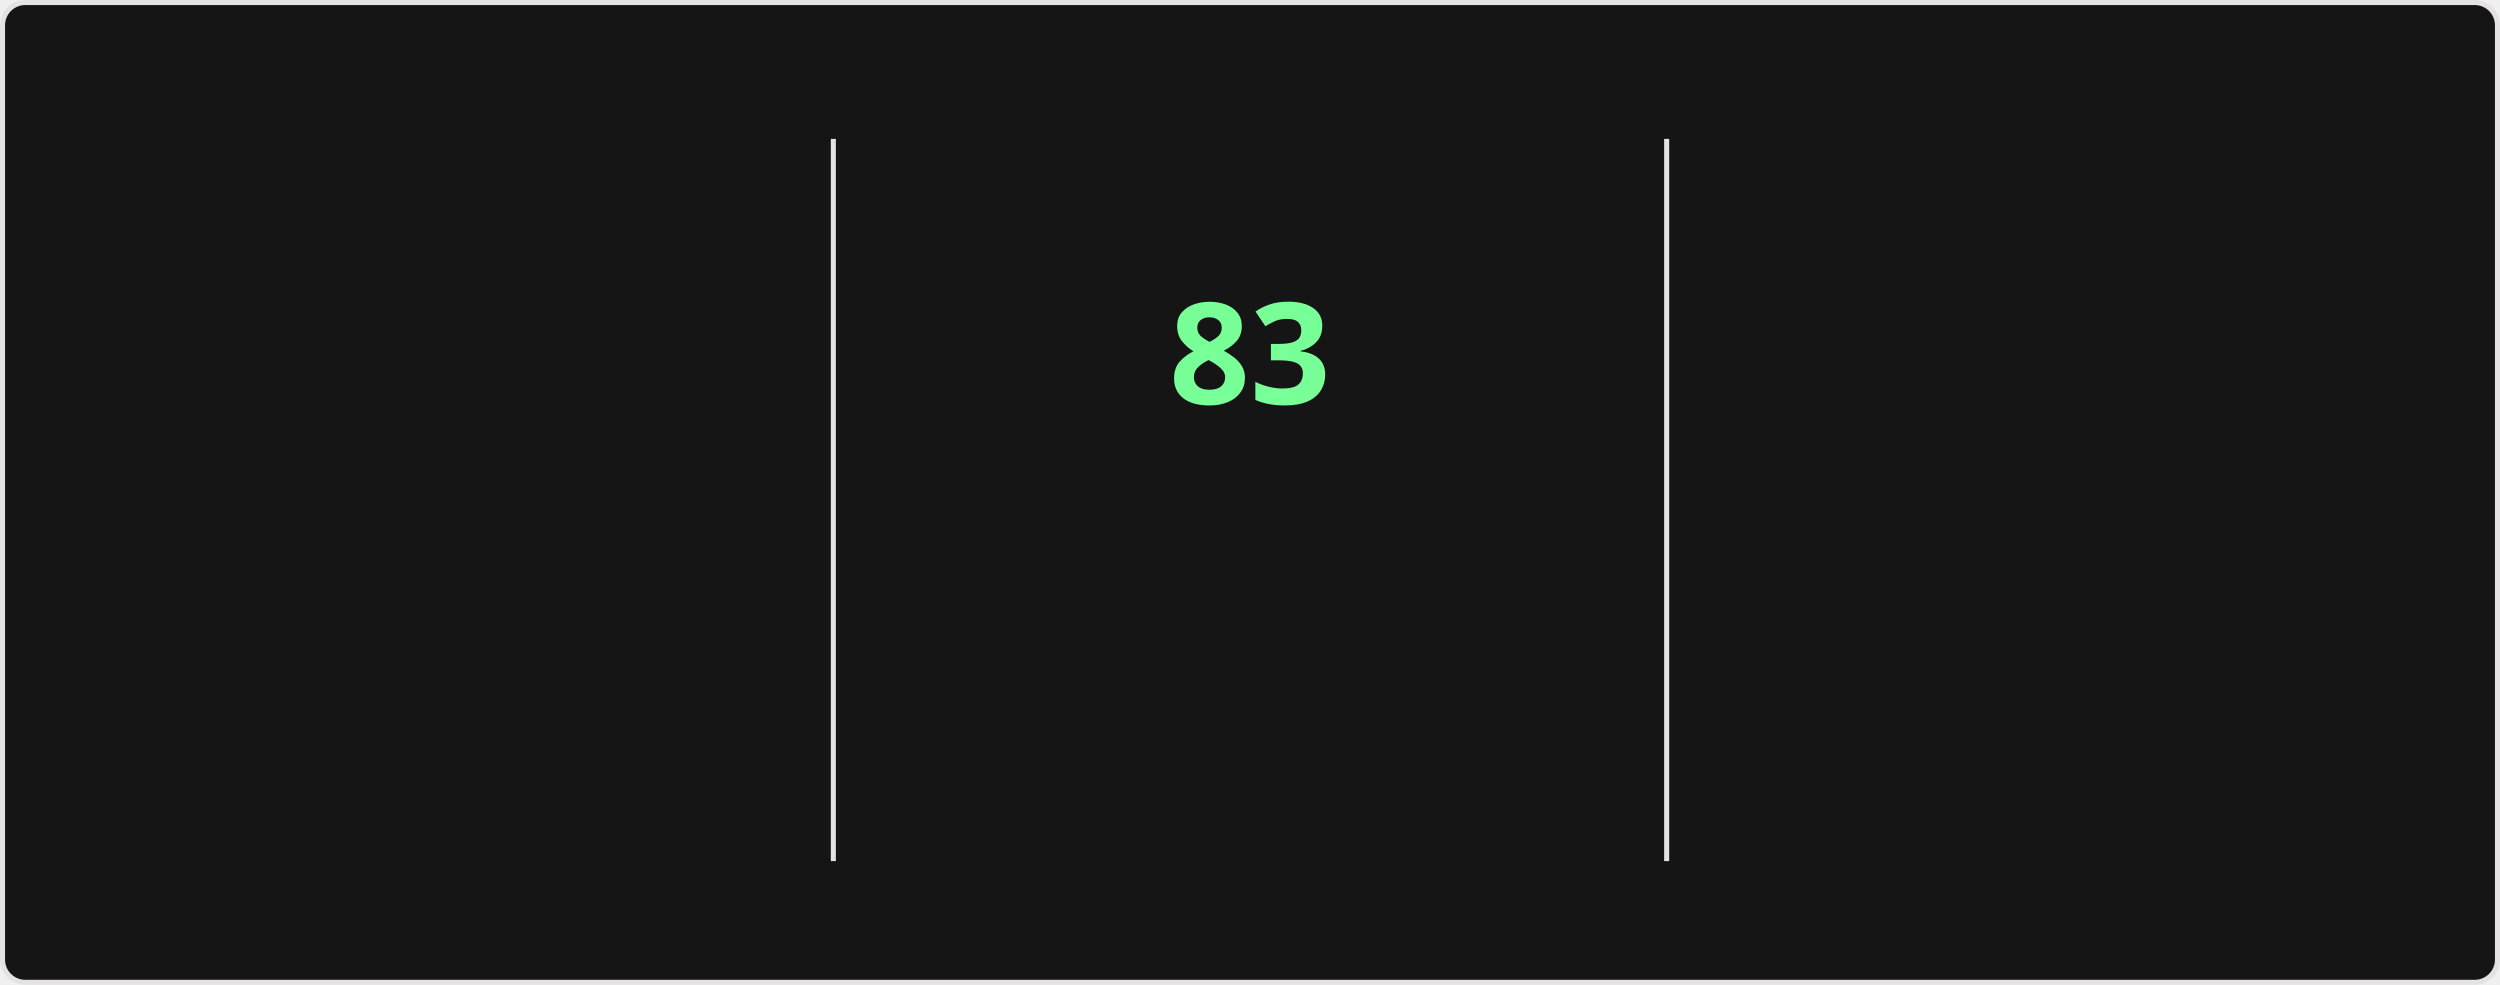
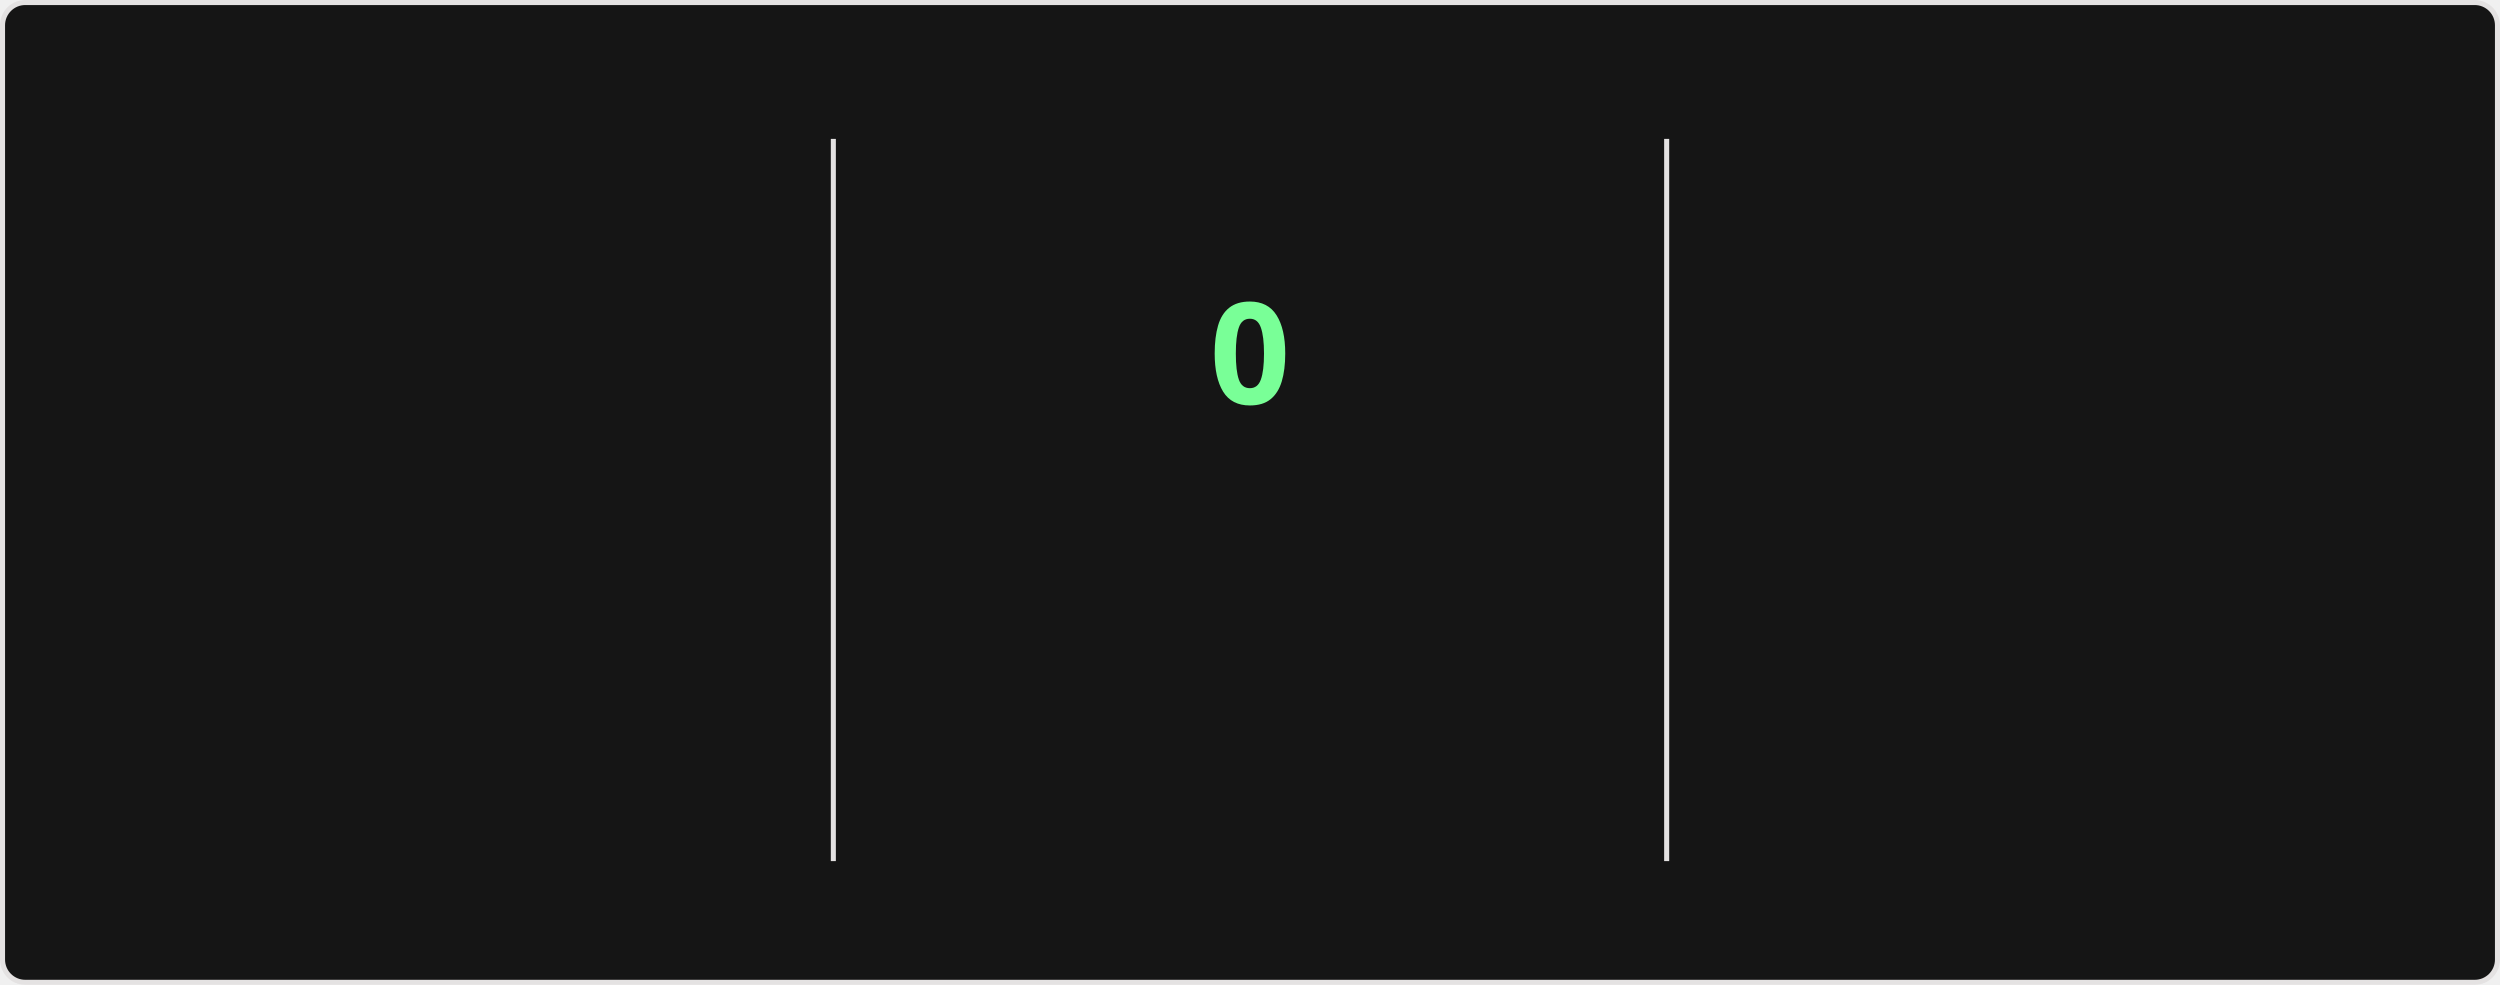
<svg xmlns="http://www.w3.org/2000/svg" style="isolation: isolate" viewBox="0 0 495 195" width="495px" height="195px" direction="ltr">
  <style>
    @keyframes currstreak {
      0% { font-size: 3px; opacity: 0.2; }
      80% { font-size: 34px; opacity: 1; }
      100% { font-size: 28px; opacity: 1; }
    }
    @keyframes fadein {
      0% { opacity: 0; }
      100% { opacity: 1; }
    }
    .big-number {
      font-family: "Segoe UI", Ubuntu, sans-serif;
      font-weight: 700;
      font-size: 28px;
      fill: #fff;
    }
    .label {
      font-family: "Segoe UI", Ubuntu, sans-serif;
      font-weight: 400;
      font-size: 14px;
      fill: #fff;
    }
    .range-text {
      font-family: "Segoe UI", Ubuntu, sans-serif;
      font-weight: 400;
      font-size: 12px;
      fill: #9f9f9f;
    }
    .current-streak-num {
      font-family: "Segoe UI", Ubuntu, sans-serif;
      font-weight: 700;
      font-size: 28px;
      fill: #79ff97;
    }</style>
  <defs>
    <clipPath id="outer_rectangle">
      <rect width="495" height="195" rx="4.5" />
    </clipPath>
    <mask id="mask_out_ring_behind_fire">
      <rect width="495" height="195" fill="white" />
      <ellipse id="mask-ellipse" cx="247.5" cy="32" rx="13" ry="18" fill="black" />
    </mask>
  </defs>
  <g clip-path="url(#outer_rectangle)">
    <g style="isolation: isolate">
      <rect fill="#151515" rx="4.5" x="0.5" y="0.5" width="494" height="194" stroke="#e4e2e2" />
    </g>
    <g style="isolation: isolate">
      <line x1="165" y1="28" x2="165" y2="170" vector-effect="non-scaling-stroke" stroke-width="1" stroke="#e4e2e2" stroke-linejoin="miter" stroke-linecap="square" stroke-miterlimit="3" />
      <line x1="330" y1="28" x2="330" y2="170" vector-effect="non-scaling-stroke" stroke-width="1" stroke="#e4e2e2" stroke-linejoin="miter" stroke-linecap="square" stroke-miterlimit="3" />
    </g>
    <g style="isolation: isolate">
      <g transform="translate(82.5, 48)">
        <text x="0" y="32" stroke-width="0" text-anchor="middle" class="big-number" style="opacity: 0; animation: fadein 0.5s linear forwards 0.6s">
            6.0K
          </text>
      </g>
      <g transform="translate(82.5, 84)">
        <text x="0" y="32" stroke-width="0" text-anchor="middle" class="label" style="opacity: 0; animation: fadein 0.5s linear forwards 0.7s">
            Total Contributions
          </text>
      </g>
      <g transform="translate(82.5, 114)">
        <text x="0" y="32" stroke-width="0" text-anchor="middle" class="range-text" style="opacity: 0; animation: fadein 0.5s linear forwards 0.8s">
            Sep 28 - Present
          </text>
      </g>
    </g>
    <g style="isolation: isolate">
      <g mask="url(#mask_out_ring_behind_fire)">
        <circle cx="247.5" cy="71" r="40" fill="none" stroke="#fff" stroke-width="5" style="opacity: 0; animation: fadein 0.5s linear forwards 0.4s" />
      </g>
      <g transform="translate(247.5, 19.5)" stroke-opacity="0" style="opacity: 0; animation: fadein 0.5s linear forwards 0.6s">
        <path d="M -12 -0.5 L 15 -0.5 L 15 23.5 L -12 23.5 L -12 -0.5 Z" fill="none" />
        <path d="M 1.5 0.67 C 1.5 0.67 2.24 3.32 2.24 5.47 C 2.24 7.53 0.89 9.2 -1.17 9.2 C -3.23 9.2 -4.79 7.53 -4.79 5.47 L -4.76 5.11 C -6.78 7.51 -8 10.62 -8 13.99 C -8 18.41 -4.42 22 0 22 C 4.42 22 8 18.41 8 13.99 C 8 8.6 5.41 3.79 1.5 0.67 Z M -0.29 19 C -2.07 19 -3.51 17.6 -3.51 15.86 C -3.51 14.24 -2.46 13.1 -0.7 12.74 C 1.07 12.38 2.9 11.53 3.92 10.16 C 4.31 11.45 4.51 12.81 4.51 14.2 C 4.51 16.85 2.36 19 -0.29 19 Z" fill="#fff" stroke-opacity="0" />
      </g>
      <g transform="translate(247.5, 48)">
        <text x="0" y="32" stroke-width="0" text-anchor="middle" class="current-streak-num" style="animation: currstreak 0.6s linear forwards">
-             83
+             0
          </text>
      </g>
      <g transform="translate(247.5, 108)">
        <text x="0" y="32" stroke-width="0" text-anchor="middle" class="label" style="opacity: 0; animation: fadein 0.5s linear forwards 0.9s">
            Current Streak
          </text>
      </g>
      <g transform="translate(247.5, 145)">
        <text x="0" y="21" stroke-width="0" text-anchor="middle" class="range-text" style="opacity: 0; animation: fadein 0.5s linear forwards 0.9s">
-             Jul 12 - Oct 2
+             0 days
          </text>
      </g>
    </g>
    <g style="isolation: isolate">
      <g transform="translate(412.5, 48)">
        <text x="0" y="32" stroke-width="0" text-anchor="middle" class="big-number" style="opacity: 0; animation: fadein 0.5s linear forwards 1.2s">
            83
          </text>
      </g>
      <g transform="translate(412.5, 84)">
        <text x="0" y="32" stroke-width="0" text-anchor="middle" class="label" style="opacity: 0; animation: fadein 0.5s linear forwards 1.3s">
            Longest Streak
          </text>
      </g>
      <g transform="translate(412.5, 114)">
        <text x="0" y="32" stroke-width="0" text-anchor="middle" class="range-text" style="opacity: 0; animation: fadein 0.5s linear forwards 1.4s">
            Jul 12 - Oct 2
          </text>
      </g>
    </g>
  </g>
</svg>
